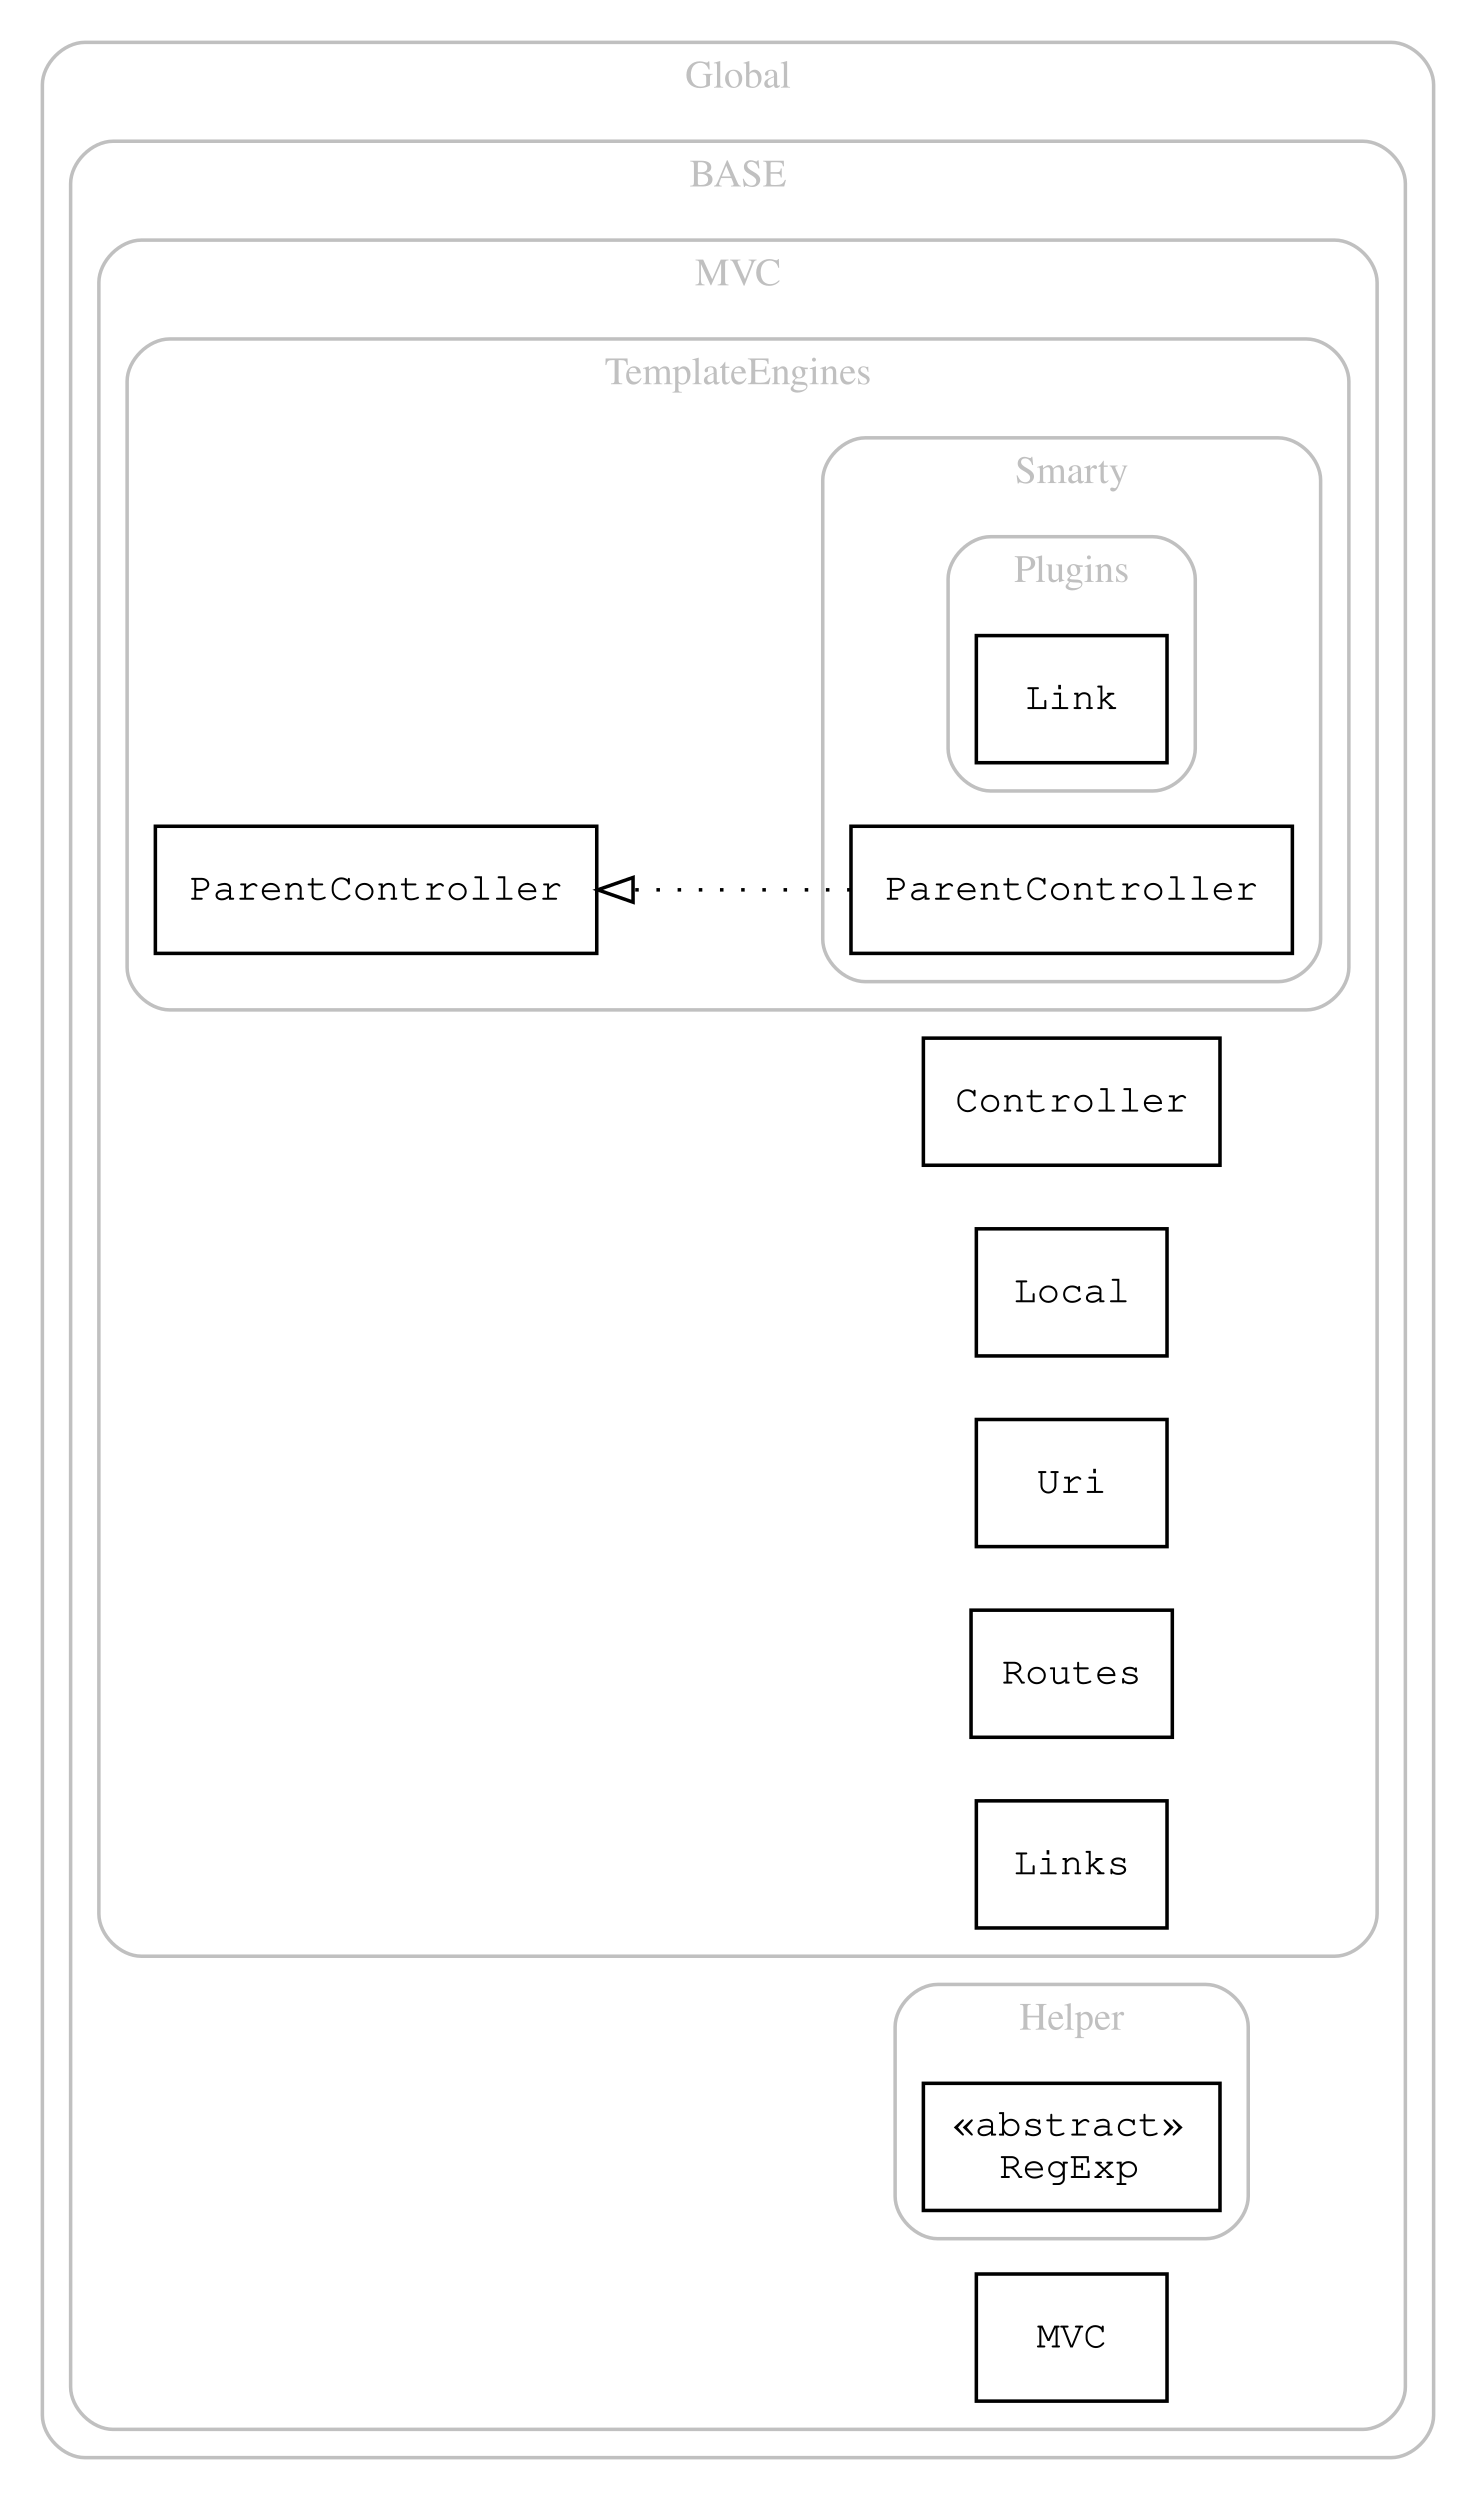
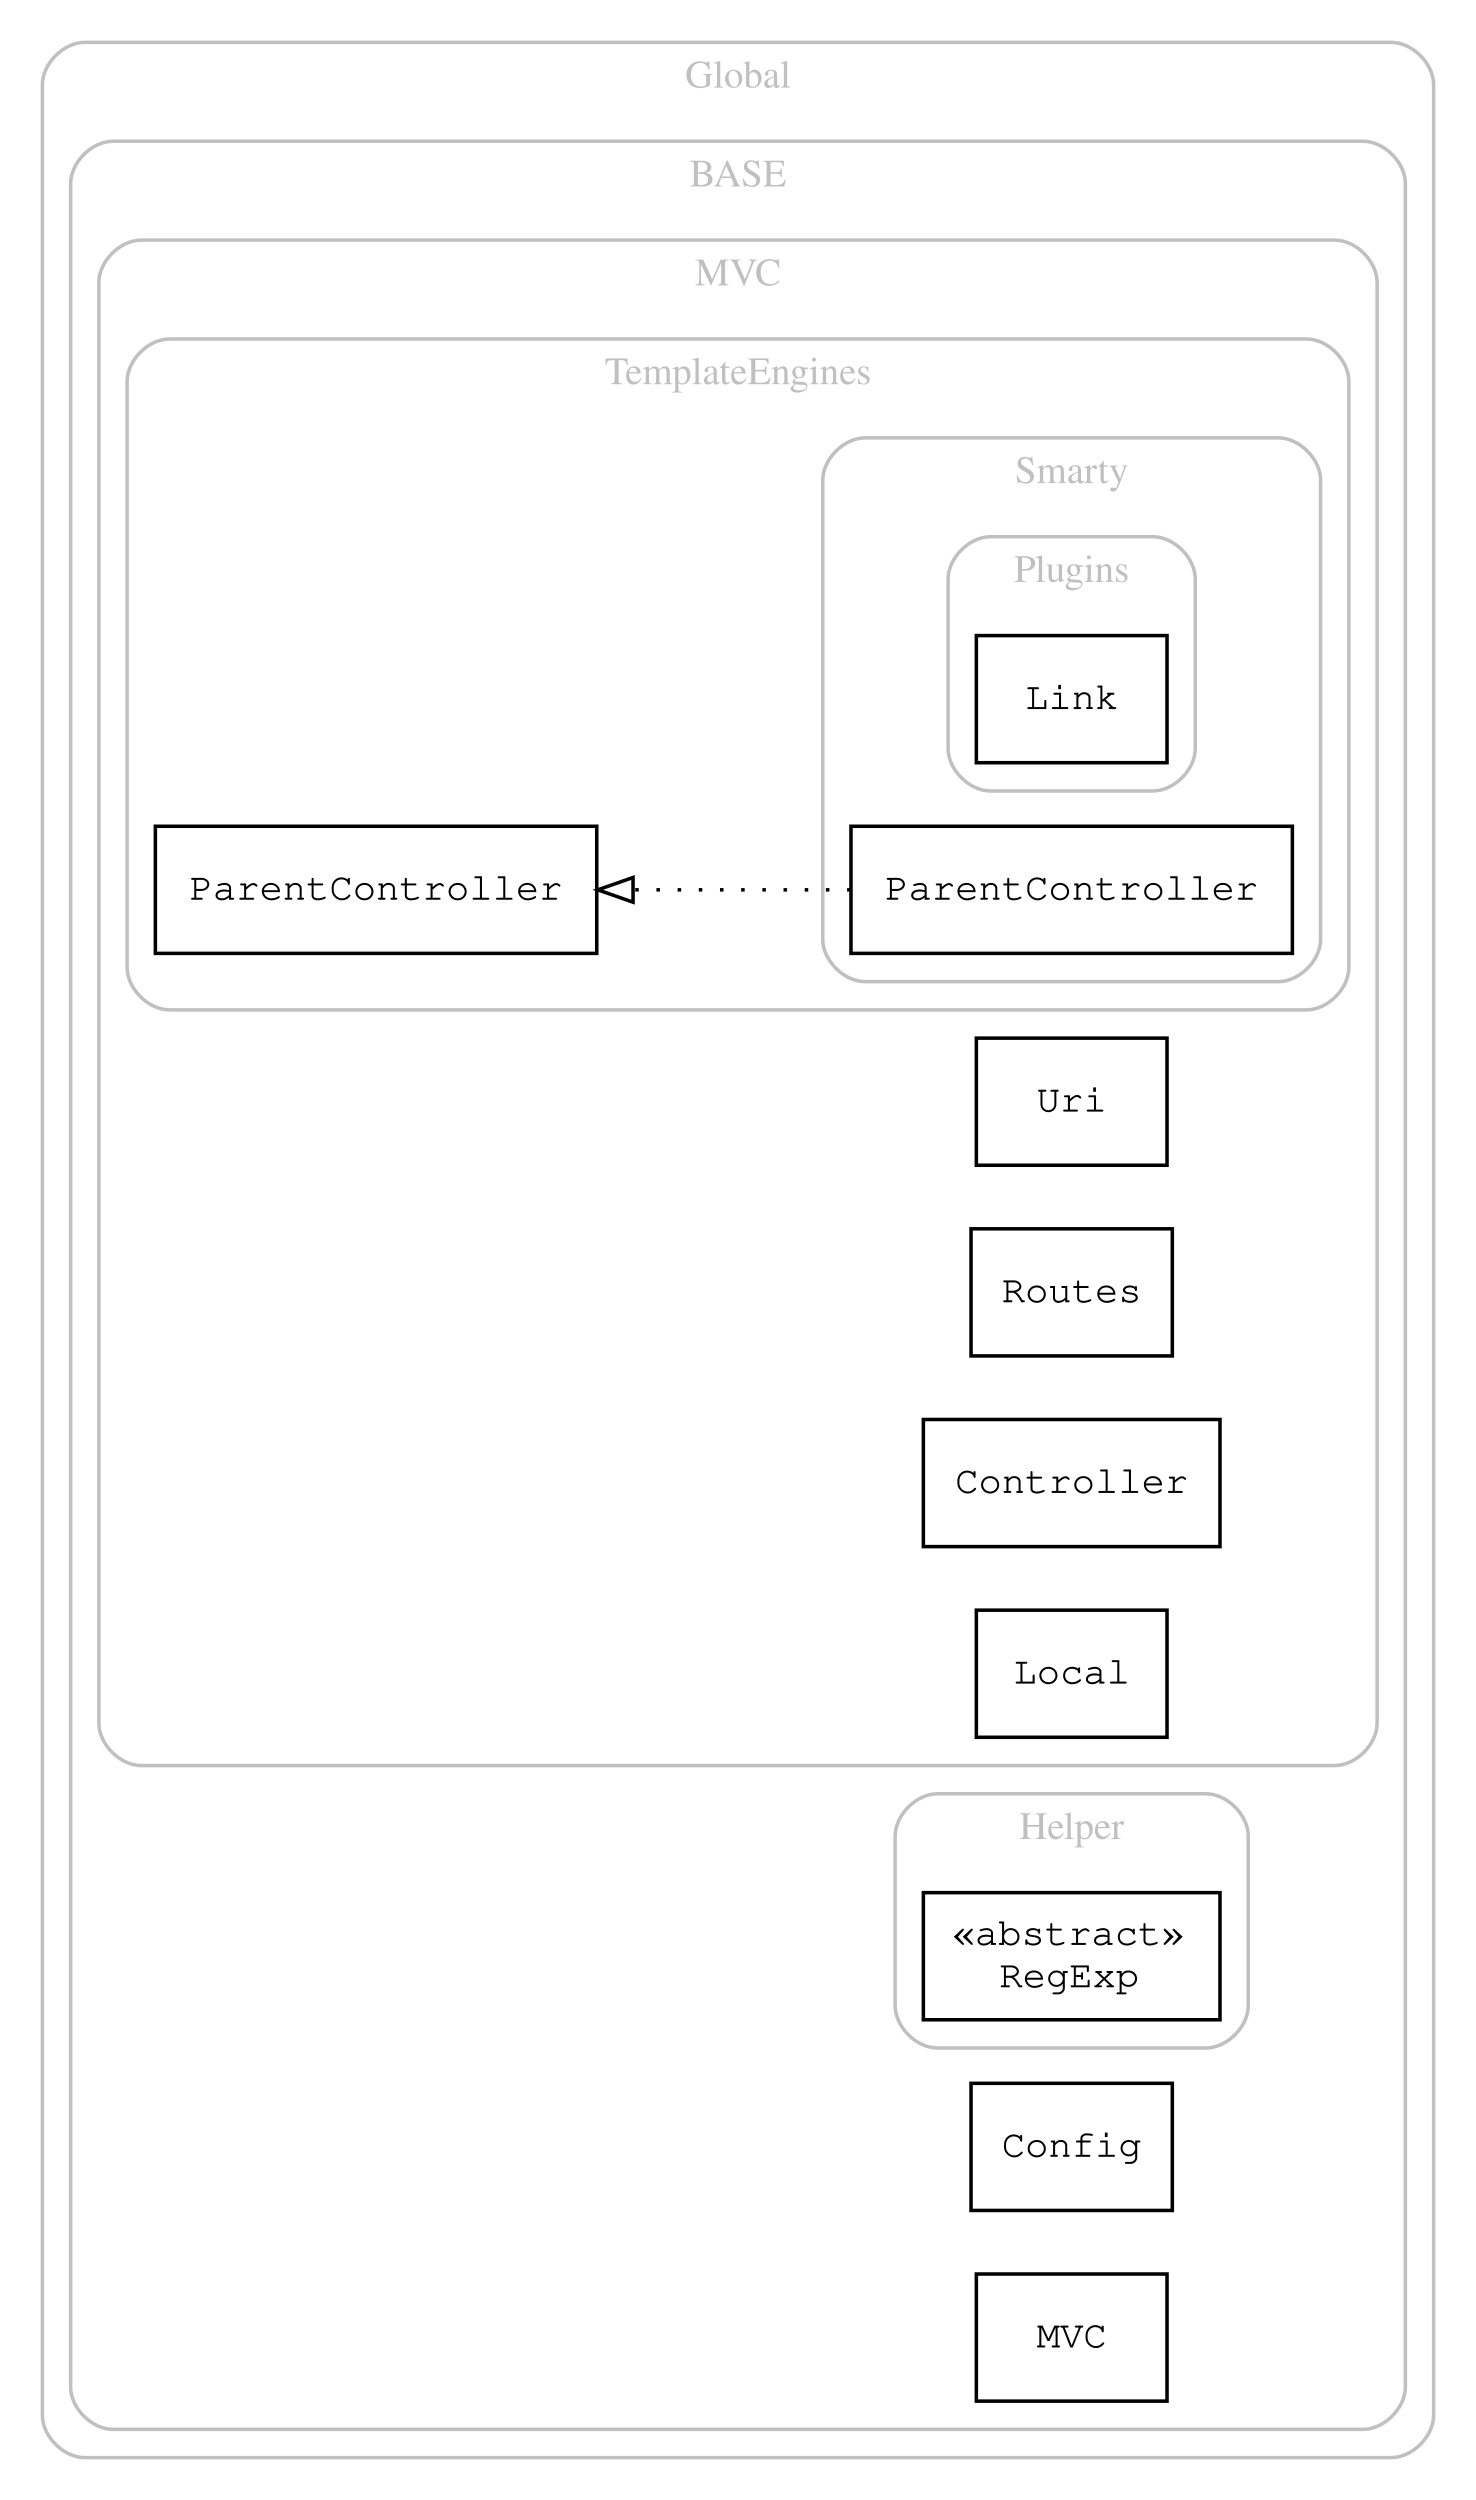
<svg xmlns="http://www.w3.org/2000/svg" width="418pt" height="708pt" viewBox="0.00 0.00 418.00 708.00">
  <g id="graph0" class="graph" transform="scale(1 1) rotate(0) translate(4 704)">
    <polygon fill="#ffffff" stroke="transparent" points="-4,4 -4,-704 414,-704 414,4 -4,4" />
    <g id="clust1" class="cluster">
      <path fill="none" stroke="#c0c0c0" d="M20,-8C20,-8 390,-8 390,-8 396,-8 402,-14 402,-20 402,-20 402,-680 402,-680 402,-686 396,-692 390,-692 390,-692 20,-692 20,-692 14,-692 8,-686 8,-680 8,-680 8,-20 8,-20 8,-14 14,-8 20,-8" />
      <text text-anchor="middle" x="205" y="-679.2" font-family="Times,serif" font-size="11.00" fill="#c0c0c0">Global</text>
    </g>
    <g id="clust2" class="cluster">
      <path fill="none" stroke="#c0c0c0" d="M28,-16C28,-16 382,-16 382,-16 388,-16 394,-22 394,-28 394,-28 394,-652 394,-652 394,-658 388,-664 382,-664 382,-664 28,-664 28,-664 22,-664 16,-658 16,-652 16,-652 16,-28 16,-28 16,-22 22,-16 28,-16" />
      <text text-anchor="middle" x="205" y="-651.2" font-family="Times,serif" font-size="11.00" fill="#c0c0c0">BASE</text>
    </g>
    <g id="clust3" class="cluster">
-       <path fill="none" stroke="#c0c0c0" d="M36,-150C36,-150 374,-150 374,-150 380,-150 386,-156 386,-162 386,-162 386,-624 386,-624 386,-630 380,-636 374,-636 374,-636 36,-636 36,-636 30,-636 24,-630 24,-624 24,-624 24,-162 24,-162 24,-156 30,-150 36,-150" />
+       <path fill="none" stroke="#c0c0c0" d="M36,-204C36,-204 374,-204 374,-204 380,-204 386,-210 386,-216 386,-216 386,-624 386,-624 386,-630 380,-636 374,-636 374,-636 36,-636 36,-636 30,-636 24,-630 24,-624 24,-624 24,-216 24,-216 24,-210 30,-204 36,-204" />
      <text text-anchor="middle" x="205" y="-623.2" font-family="Times,serif" font-size="11.00" fill="#c0c0c0">MVC</text>
    </g>
    <g id="clust4" class="cluster">
      <path fill="none" stroke="#c0c0c0" d="M44,-418C44,-418 366,-418 366,-418 372,-418 378,-424 378,-430 378,-430 378,-596 378,-596 378,-602 372,-608 366,-608 366,-608 44,-608 44,-608 38,-608 32,-602 32,-596 32,-596 32,-430 32,-430 32,-424 38,-418 44,-418" />
      <text text-anchor="middle" x="205" y="-595.2" font-family="Times,serif" font-size="11.00" fill="#c0c0c0">TemplateEngines</text>
    </g>
    <g id="clust5" class="cluster">
      <path fill="none" stroke="#c0c0c0" d="M241,-426C241,-426 358,-426 358,-426 364,-426 370,-432 370,-438 370,-438 370,-568 370,-568 370,-574 364,-580 358,-580 358,-580 241,-580 241,-580 235,-580 229,-574 229,-568 229,-568 229,-438 229,-438 229,-432 235,-426 241,-426" />
      <text text-anchor="middle" x="299.5" y="-567.2" font-family="Times,serif" font-size="11.00" fill="#c0c0c0">Smarty</text>
    </g>
    <g id="clust6" class="cluster">
      <path fill="none" stroke="#c0c0c0" d="M276.5,-480C276.5,-480 322.5,-480 322.5,-480 328.5,-480 334.5,-486 334.5,-492 334.5,-492 334.5,-540 334.5,-540 334.5,-546 328.5,-552 322.5,-552 322.5,-552 276.5,-552 276.5,-552 270.5,-552 264.5,-546 264.5,-540 264.5,-540 264.5,-492 264.5,-492 264.5,-486 270.5,-480 276.5,-480" />
      <text text-anchor="middle" x="299.5" y="-539.2" font-family="Times,serif" font-size="11.00" fill="#c0c0c0">Plugins</text>
    </g>
    <g id="clust7" class="cluster">
-       <path fill="none" stroke="#c0c0c0" d="M261.5,-70C261.5,-70 337.5,-70 337.5,-70 343.5,-70 349.5,-76 349.5,-82 349.5,-82 349.5,-130 349.5,-130 349.5,-136 343.5,-142 337.5,-142 337.5,-142 261.5,-142 261.5,-142 255.5,-142 249.5,-136 249.5,-130 249.5,-130 249.5,-82 249.5,-82 249.5,-76 255.5,-70 261.5,-70" />
-       <text text-anchor="middle" x="299.5" y="-129.2" font-family="Times,serif" font-size="11.00" fill="#c0c0c0">Helper</text>
+       <path fill="none" stroke="#c0c0c0" d="M261.5,-124C261.5,-124 337.5,-124 337.5,-124 343.5,-124 349.5,-130 349.5,-136 349.5,-136 349.5,-184 349.5,-184 349.5,-190 343.5,-196 337.5,-196 337.5,-196 261.5,-196 261.5,-196 255.5,-196 249.5,-190 249.5,-184 249.5,-184 249.5,-136 249.5,-136 249.5,-130 255.5,-124 261.5,-124" />
+       <text text-anchor="middle" x="299.5" y="-183.2" font-family="Times,serif" font-size="11.00" fill="#c0c0c0">Helper</text>
    </g>
    <g id="node1" class="node">
      <polygon fill="none" stroke="#000000" points="326.5,-524 272.5,-524 272.5,-488 326.5,-488 326.5,-524" />
      <text text-anchor="middle" x="299.5" y="-503.2" font-family="Courier,monospace" font-size="11.00" fill="#000000">Link</text>
    </g>
    <g id="node2" class="node">
      <polygon fill="none" stroke="#000000" points="362,-470 237,-470 237,-434 362,-434 362,-470" />
      <text text-anchor="middle" x="299.5" y="-449.2" font-family="Courier,monospace" font-size="11.00" fill="#000000">ParentController</text>
    </g>
    <g id="node3" class="node">
      <polygon fill="none" stroke="#000000" points="165,-470 40,-470 40,-434 165,-434 165,-470" />
      <text text-anchor="middle" x="102.5" y="-449.2" font-family="Courier,monospace" font-size="11.00" fill="#000000">ParentController</text>
    </g>
    <g id="edge1" class="edge">
      <path fill="none" stroke="#000000" stroke-dasharray="1,5" d="M236.897,-452C217.332,-452 195.577,-452 175.37,-452" />
      <polygon fill="none" stroke="#000000" points="175.278,-448.5 165.278,-452 175.278,-455.5 175.278,-448.5" />
    </g>
    <g id="node4" class="node">
-       <polygon fill="none" stroke="#000000" points="341.5,-410 257.5,-410 257.5,-374 341.5,-374 341.5,-410" />
-       <text text-anchor="middle" x="299.5" y="-389.2" font-family="Courier,monospace" font-size="11.00" fill="#000000">Controller</text>
+       <polygon fill="none" stroke="#000000" points="326.5,-410 272.5,-410 272.5,-374 326.5,-374 326.5,-410" />
+       <text text-anchor="middle" x="299.5" y="-389.2" font-family="Courier,monospace" font-size="11.00" fill="#000000">Uri</text>
    </g>
    <g id="node5" class="node">
-       <polygon fill="none" stroke="#000000" points="326.5,-356 272.5,-356 272.5,-320 326.5,-320 326.5,-356" />
-       <text text-anchor="middle" x="299.5" y="-335.2" font-family="Courier,monospace" font-size="11.00" fill="#000000">Local</text>
+       <polygon fill="none" stroke="#000000" points="328,-356 271,-356 271,-320 328,-320 328,-356" />
+       <text text-anchor="middle" x="299.5" y="-335.2" font-family="Courier,monospace" font-size="11.00" fill="#000000">Routes</text>
    </g>
    <g id="node6" class="node">
-       <polygon fill="none" stroke="#000000" points="326.5,-302 272.5,-302 272.5,-266 326.5,-266 326.5,-302" />
-       <text text-anchor="middle" x="299.5" y="-281.2" font-family="Courier,monospace" font-size="11.00" fill="#000000">Uri</text>
+       <polygon fill="none" stroke="#000000" points="341.5,-302 257.5,-302 257.5,-266 341.5,-266 341.5,-302" />
+       <text text-anchor="middle" x="299.5" y="-281.2" font-family="Courier,monospace" font-size="11.00" fill="#000000">Controller</text>
    </g>
    <g id="node7" class="node">
-       <polygon fill="none" stroke="#000000" points="328,-248 271,-248 271,-212 328,-212 328,-248" />
-       <text text-anchor="middle" x="299.5" y="-227.2" font-family="Courier,monospace" font-size="11.00" fill="#000000">Routes</text>
+       <polygon fill="none" stroke="#000000" points="326.5,-248 272.5,-248 272.5,-212 326.5,-212 326.5,-248" />
+       <text text-anchor="middle" x="299.5" y="-227.2" font-family="Courier,monospace" font-size="11.00" fill="#000000">Local</text>
    </g>
    <g id="node8" class="node">
-       <polygon fill="none" stroke="#000000" points="326.5,-194 272.5,-194 272.5,-158 326.5,-158 326.5,-194" />
-       <text text-anchor="middle" x="299.5" y="-173.2" font-family="Courier,monospace" font-size="11.00" fill="#000000">Links</text>
+       <polygon fill="none" stroke="#000000" points="341.5,-168 257.5,-168 257.5,-132 341.5,-132 341.5,-168" />
+       <text text-anchor="start" x="265.5" y="-153.2" font-family="Courier,monospace" font-size="11.00" fill="#000000">«abstract»</text>
+       <text text-anchor="start" x="279" y="-141.2" font-family="Courier,monospace" font-size="11.00" fill="#000000">RegExp</text>
    </g>
    <g id="node9" class="node">
-       <polygon fill="none" stroke="#000000" points="341.5,-114 257.5,-114 257.5,-78 341.5,-78 341.5,-114" />
-       <text text-anchor="start" x="265.5" y="-99.2" font-family="Courier,monospace" font-size="11.00" fill="#000000">«abstract»</text>
-       <text text-anchor="start" x="279" y="-87.2" font-family="Courier,monospace" font-size="11.00" fill="#000000">RegExp</text>
+       <polygon fill="none" stroke="#000000" points="328,-114 271,-114 271,-78 328,-78 328,-114" />
+       <text text-anchor="middle" x="299.5" y="-93.2" font-family="Courier,monospace" font-size="11.00" fill="#000000">Config</text>
    </g>
    <g id="node10" class="node">
      <polygon fill="none" stroke="#000000" points="326.5,-60 272.5,-60 272.5,-24 326.5,-24 326.5,-60" />
      <text text-anchor="middle" x="299.5" y="-39.2" font-family="Courier,monospace" font-size="11.00" fill="#000000">MVC</text>
    </g>
  </g>
</svg>
